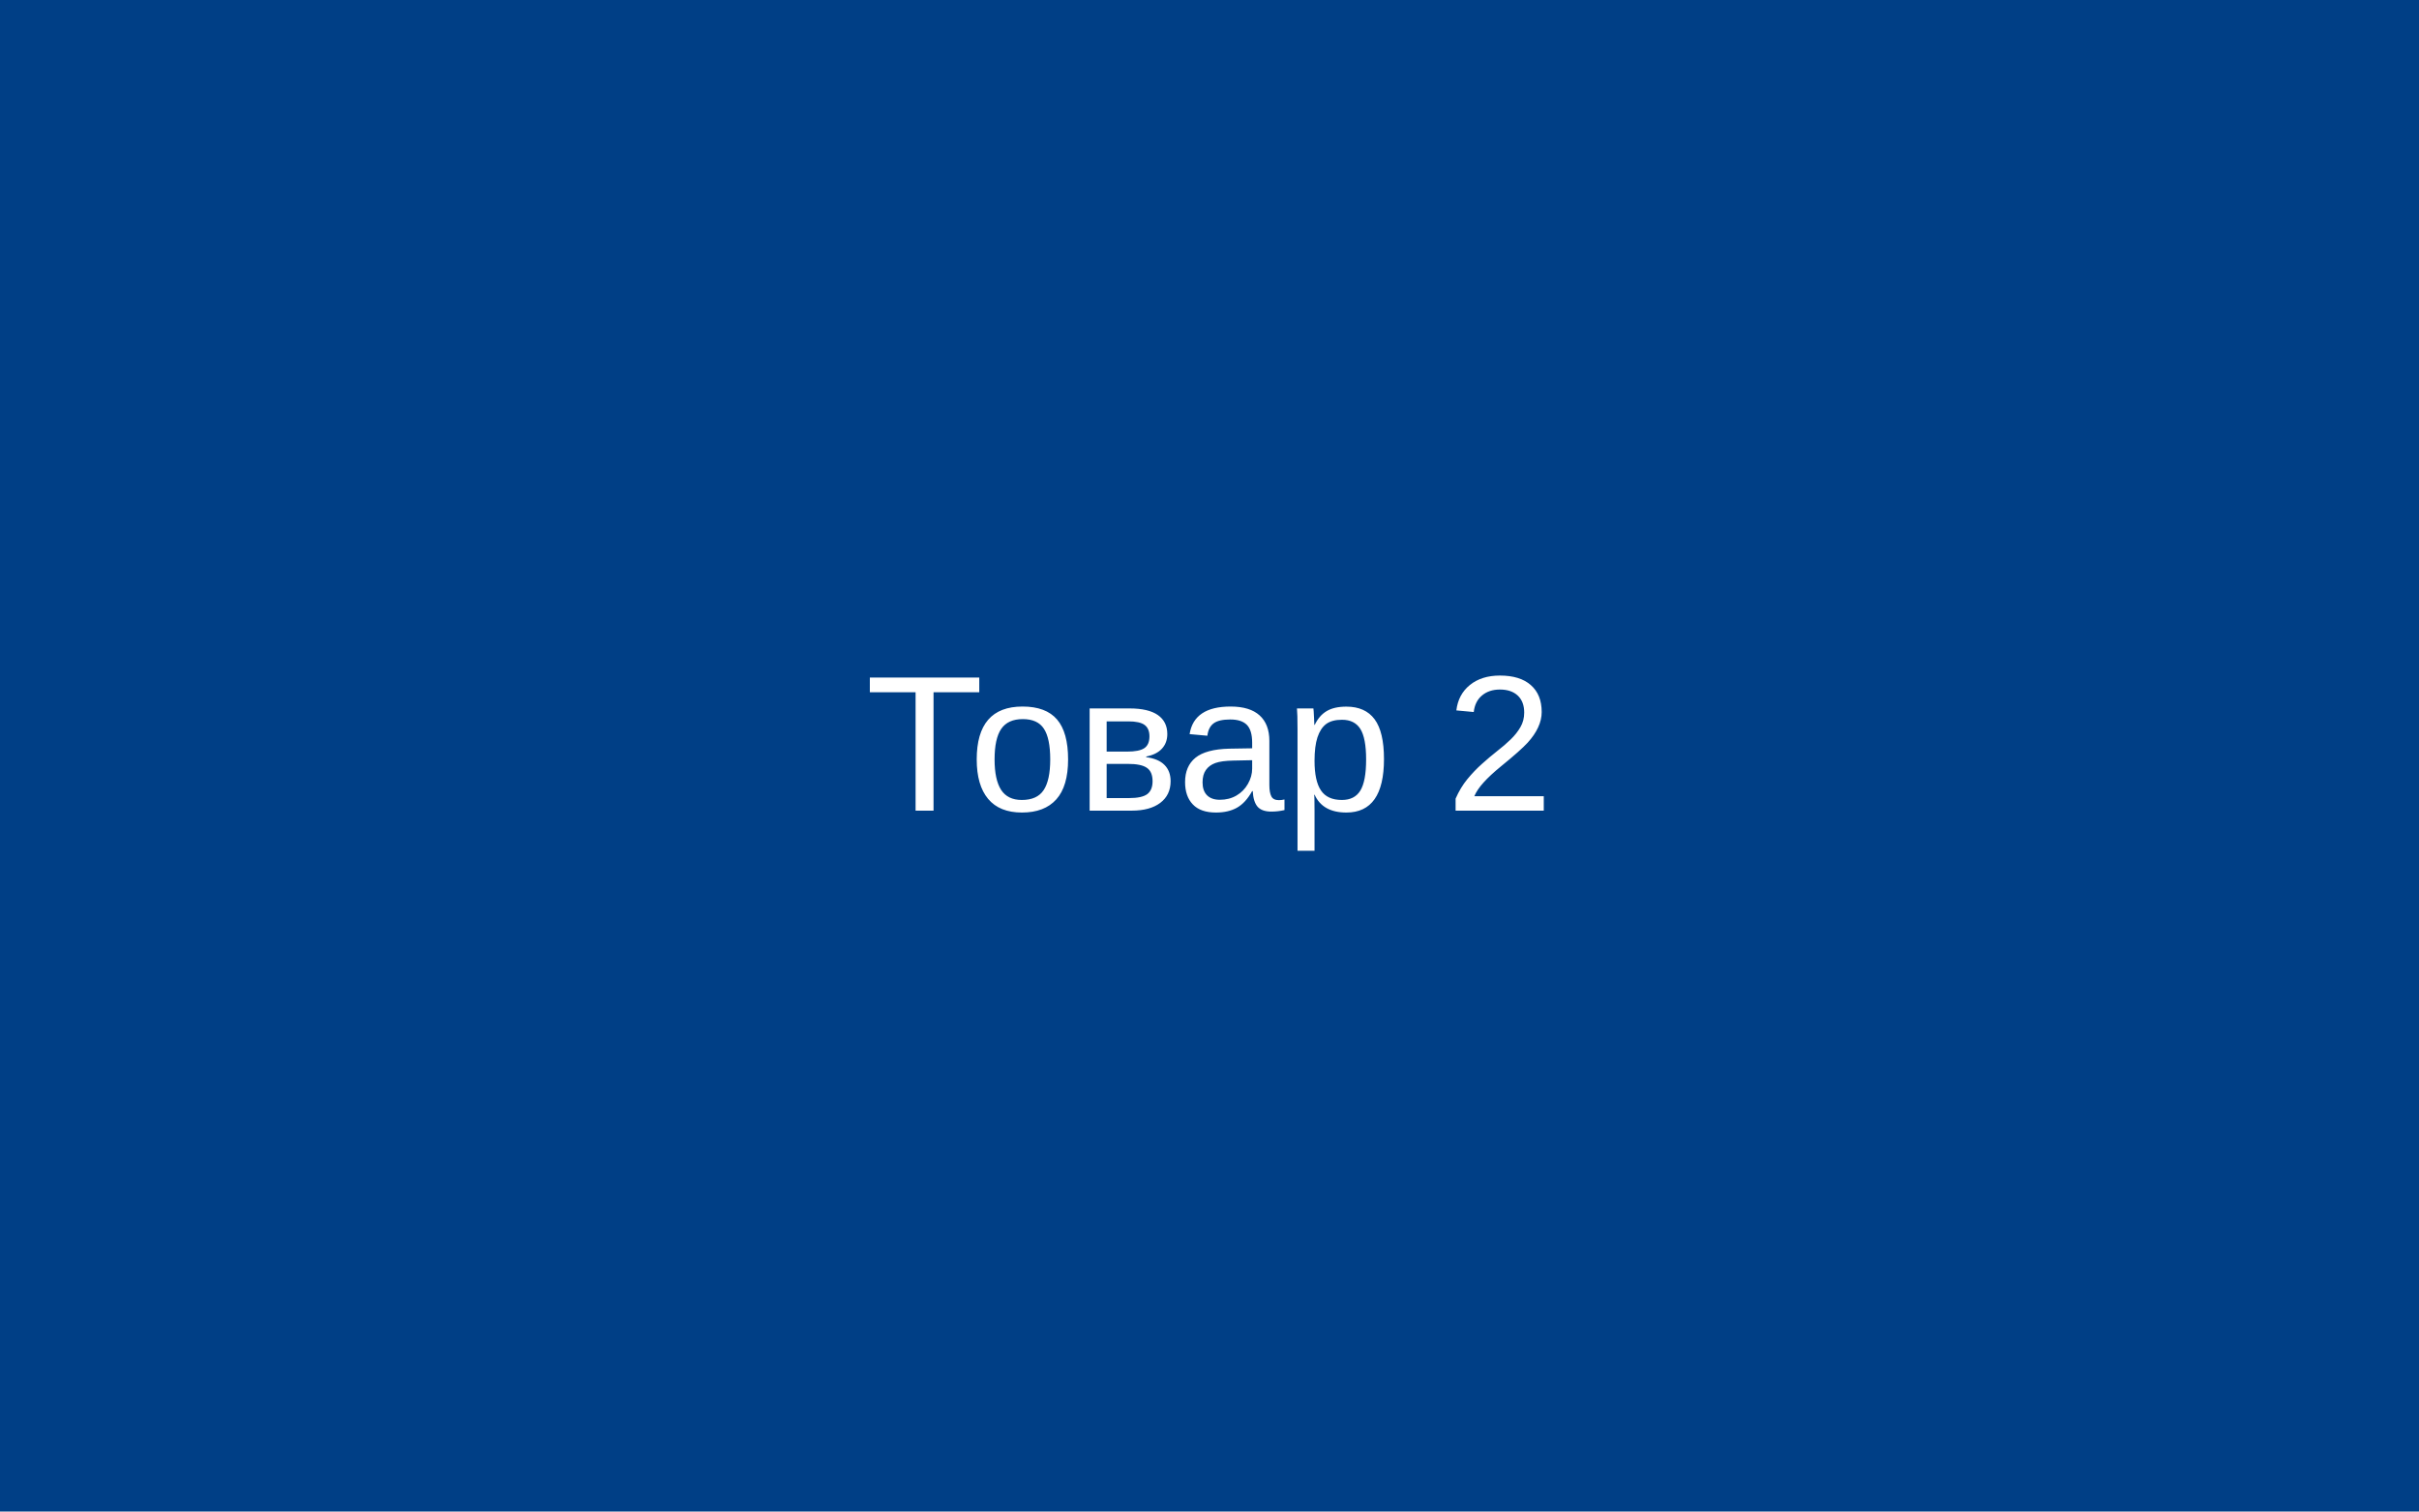
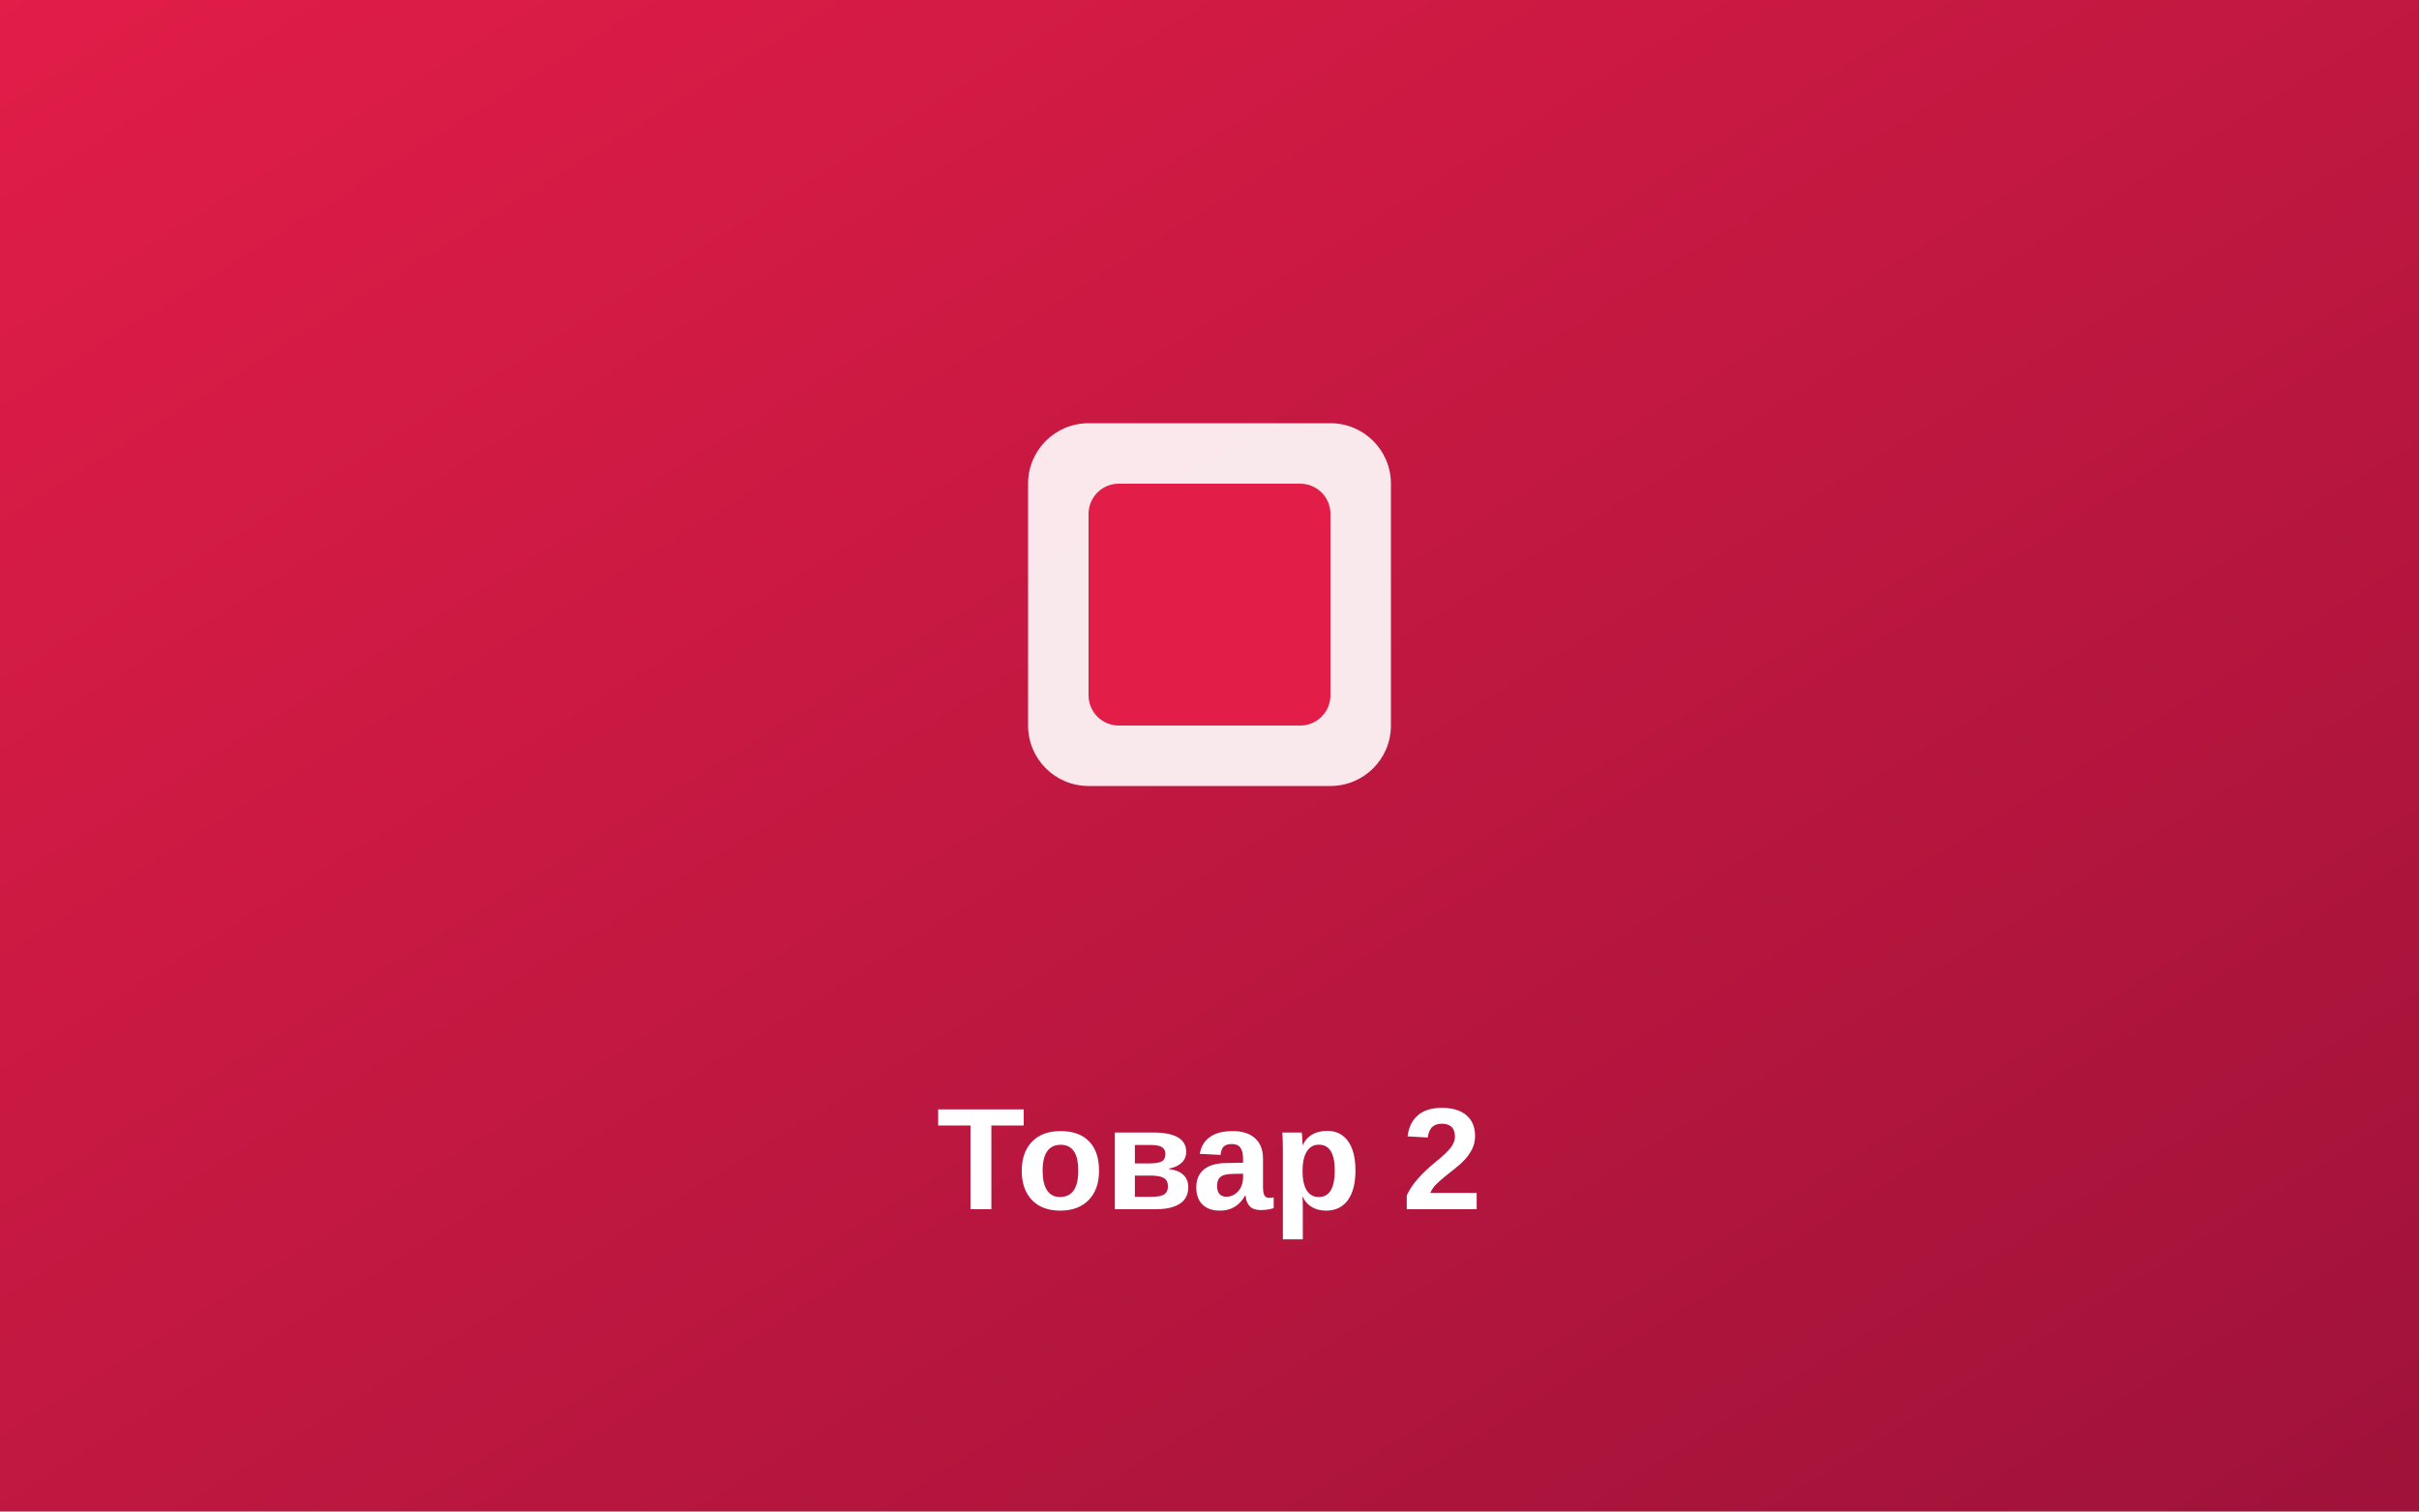
<svg xmlns="http://www.w3.org/2000/svg" width="400" height="250" viewBox="0 0 400 250">
-   <rect width="400" height="250" fill="#003f86" />
-   <text x="50%" y="50%" font-family="Arial, sans-serif" font-size="32" fill="white" text-anchor="middle" dominant-baseline="middle">Товар 2</text>
+   <defs>
+     <linearGradient id="grad2" x1="0%" y1="0%" x2="100%" y2="100%">
+       <stop offset="0%" style="stop-color:#e11d48;stop-opacity:1" />
+       <stop offset="100%" style="stop-color:#9f1239;stop-opacity:1" />
+     </linearGradient>
+   </defs>
+   <rect width="400" height="250" fill="url(#grad2)" />
+   <rect x="170" y="70" width="60" height="60" rx="10" fill="white" opacity="0.9" />
+   <rect x="180" y="80" width="40" height="40" rx="5" fill="#e11d48" />
+   <text x="50%" y="200" font-family="Arial, sans-serif" font-size="24" font-weight="bold" fill="white" text-anchor="middle">Товар 2</text>
</svg>
